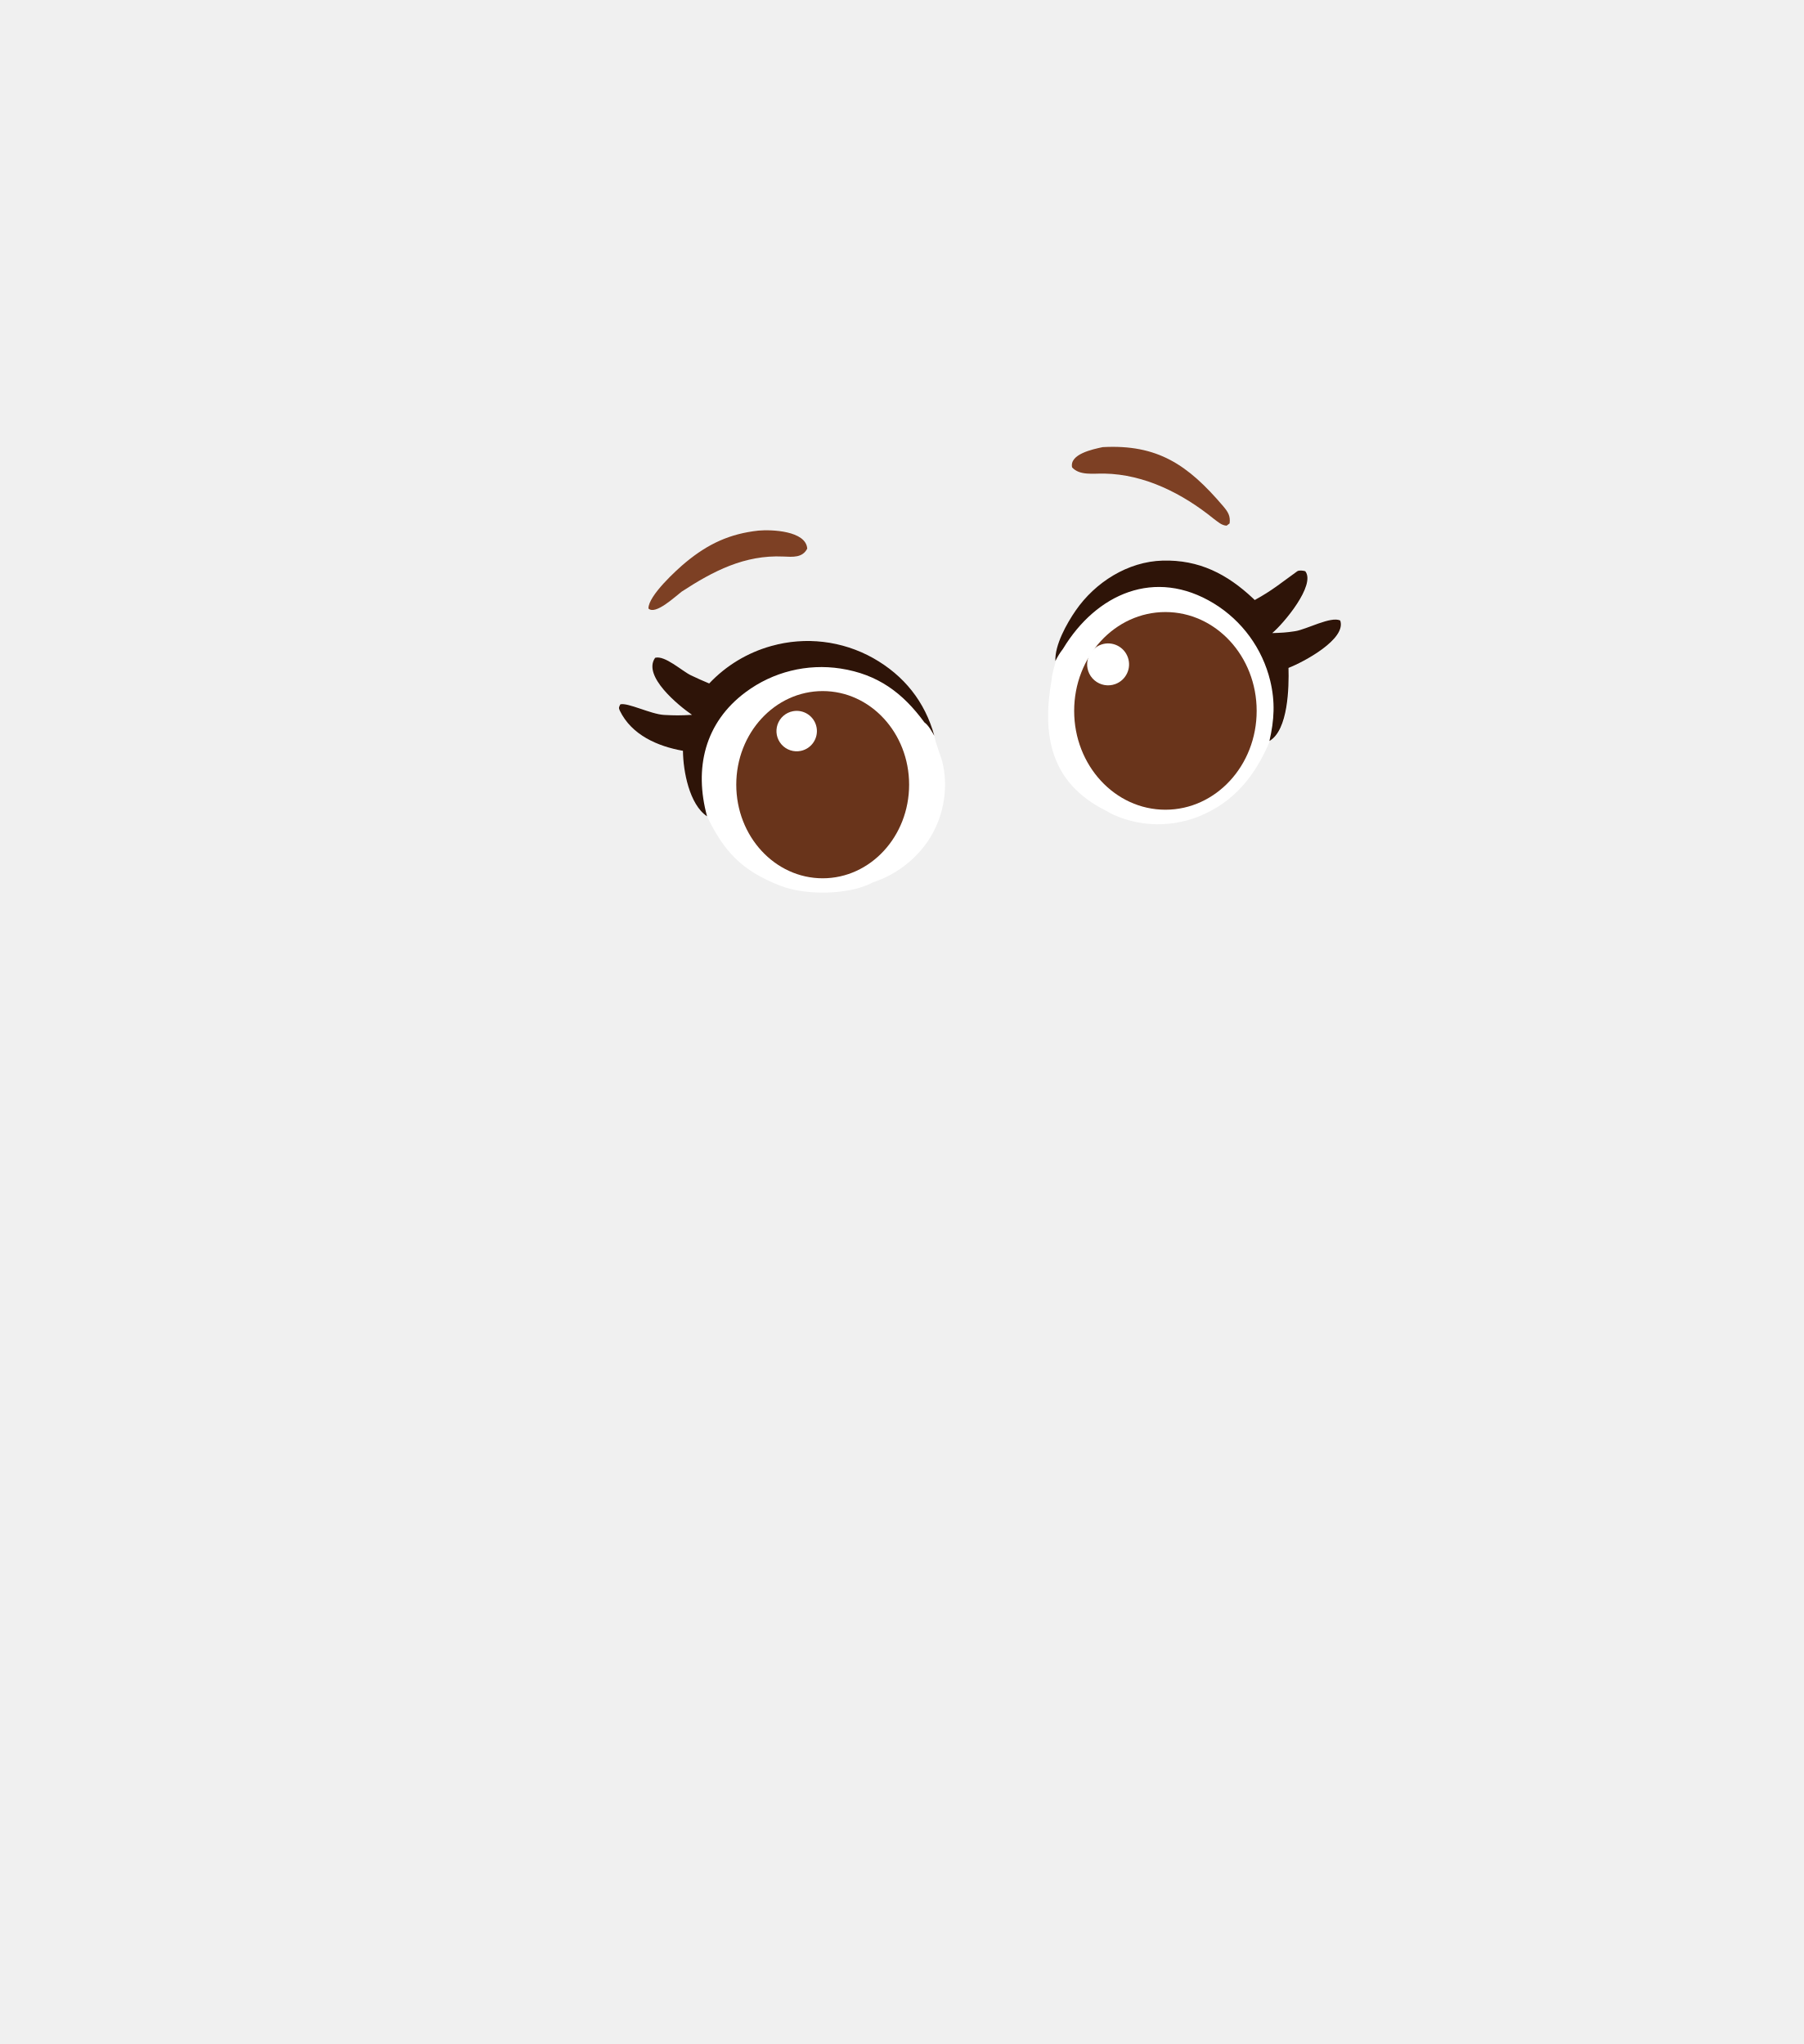
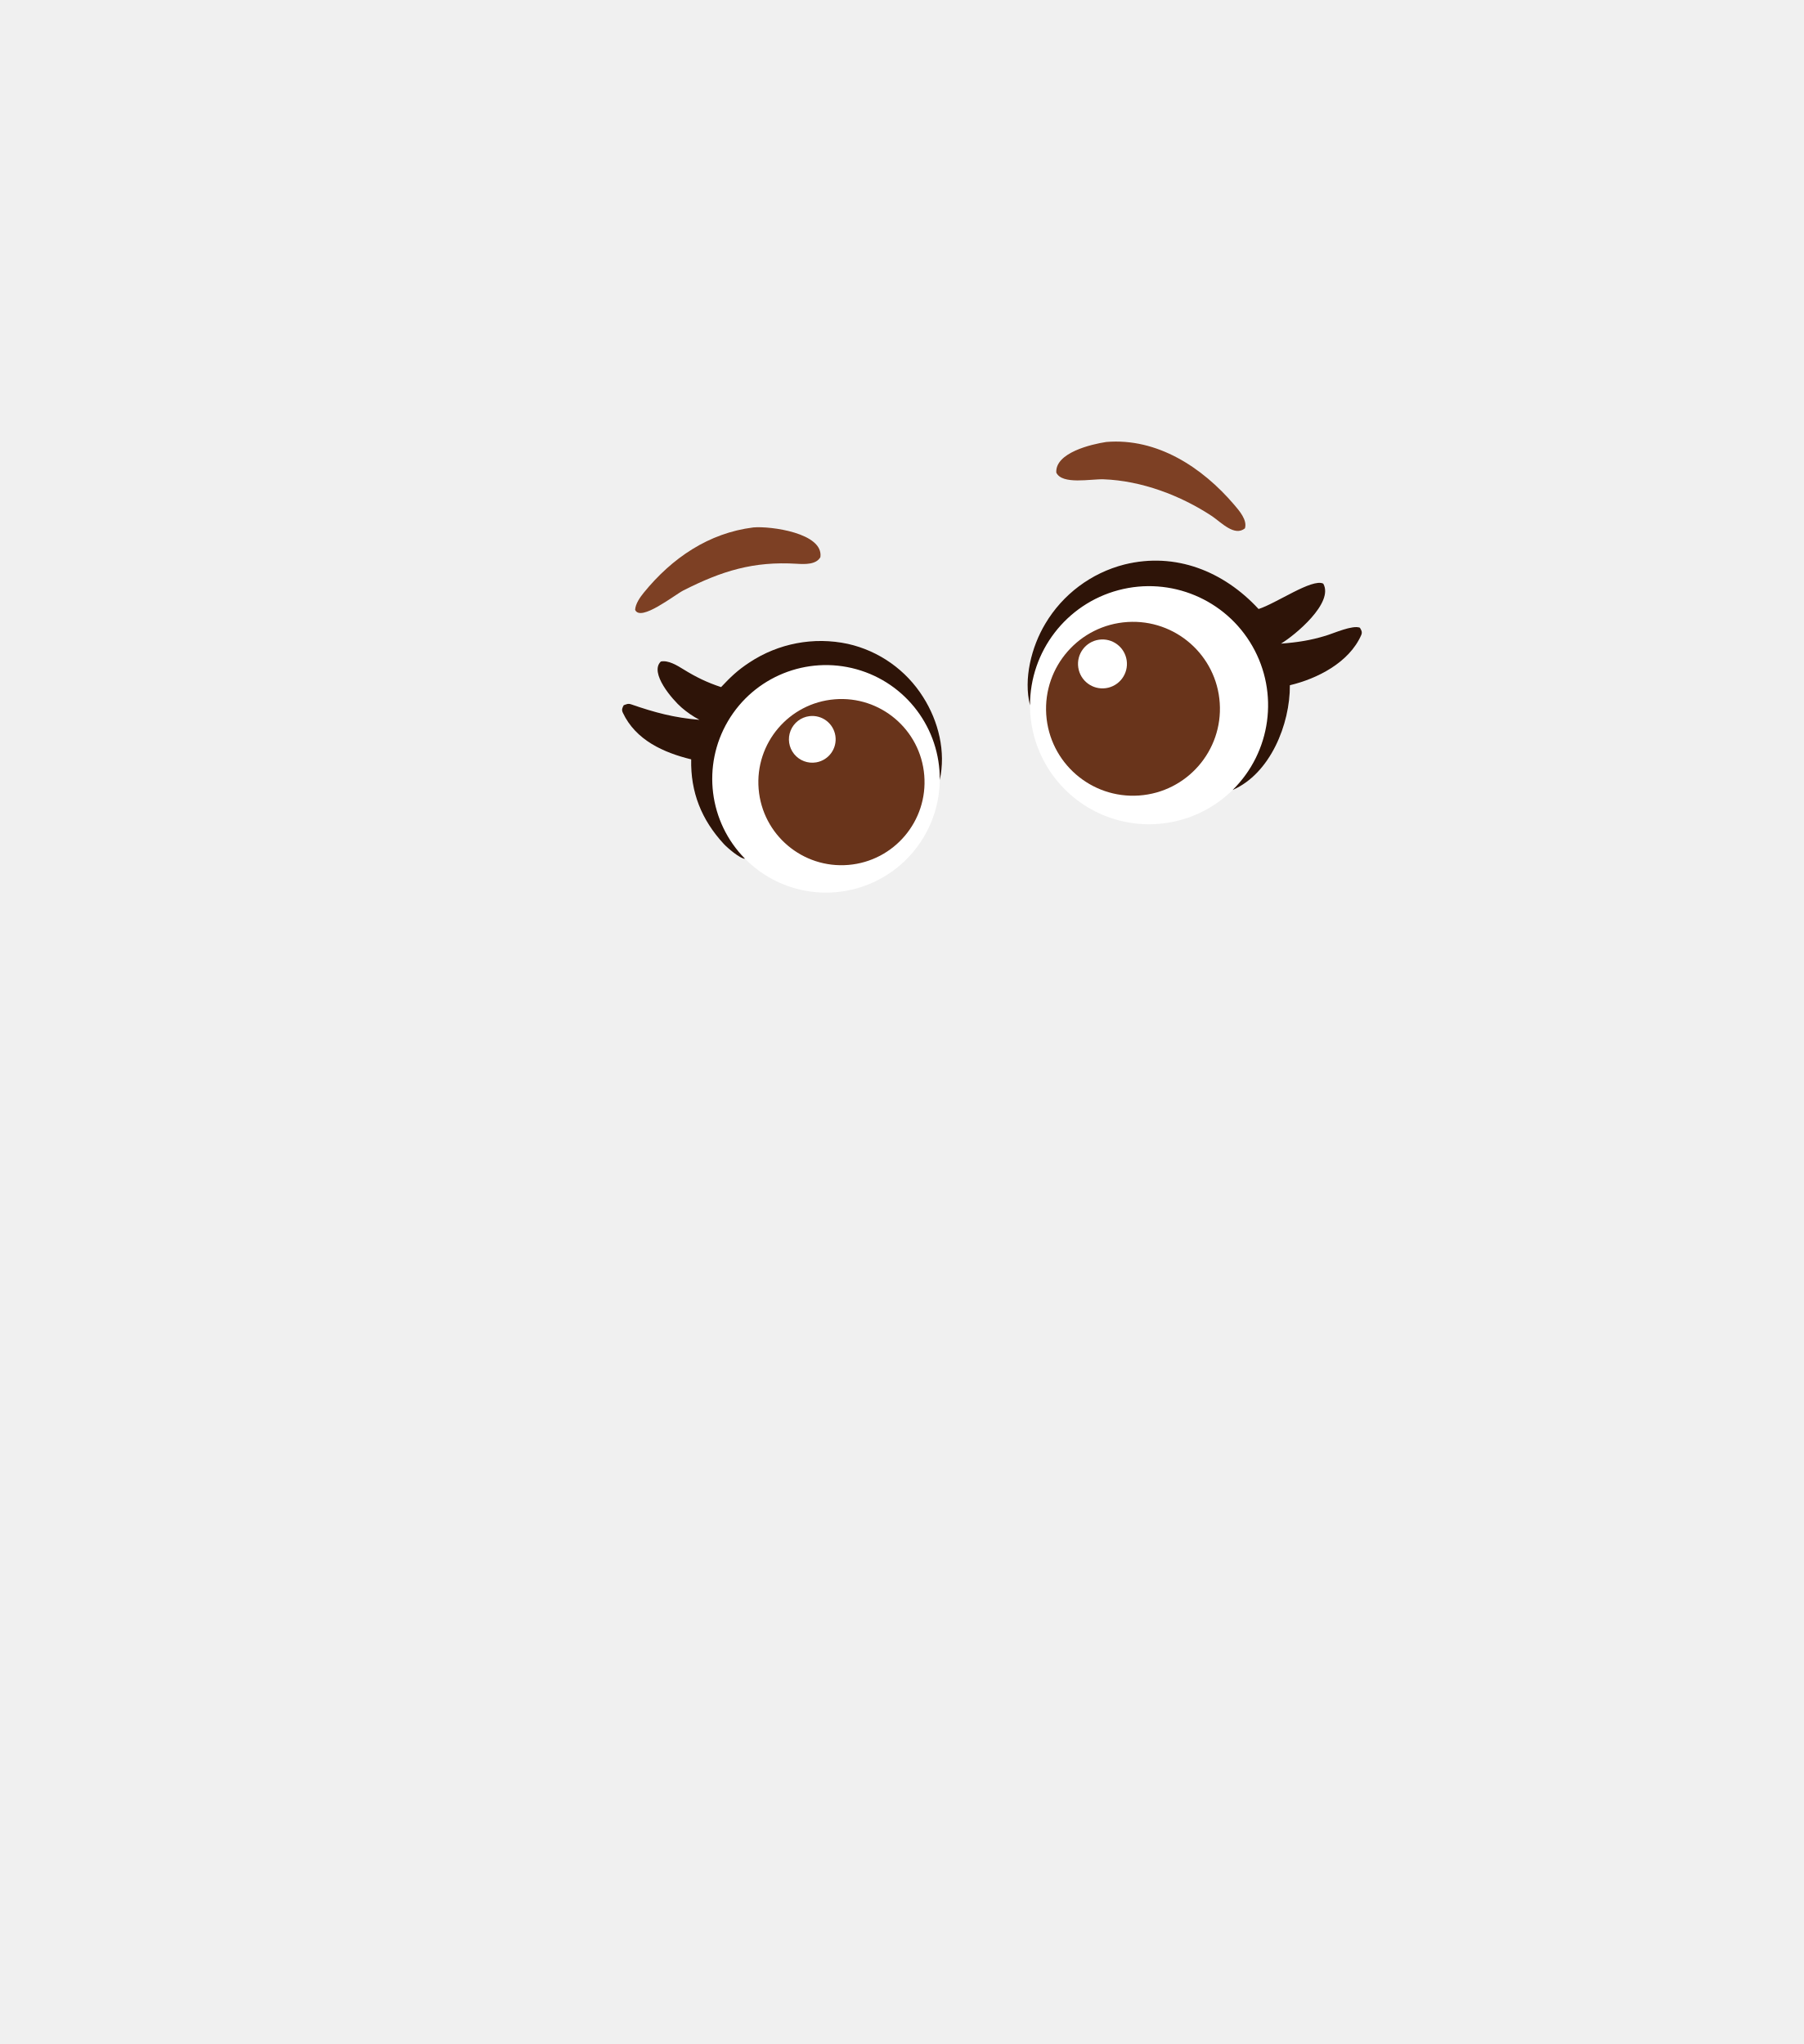
<svg xmlns="http://www.w3.org/2000/svg" width="1178" height="1335" viewBox="0 0 1178 1335" fill="none">
-   <path d="M463.101 446.387C474.13 434.693 488.145 426.235 503.632 421.929C525.989 415.63 549.931 418.469 570.194 429.822C590.38 441.235 603.979 458.263 610.117 480.558C611.271 487.117 614.565 493.362 615.899 500.049C619.246 516.826 615.591 534.91 606.083 549.123C597.392 561.931 584.692 571.489 569.979 576.294C569.42 576.619 568.847 576.919 568.261 577.192C552.685 584.552 525.815 584.794 509.774 578.582C484.737 568.884 472.878 556.482 461.712 533.177C450.138 525.507 446.053 503.489 445.962 490.379C429.529 487.457 412.481 480.164 404.71 464.115C403.805 462.244 404.268 461.672 405.061 460.035C409.79 458.678 425.063 466.482 433.592 466.93C441.156 467.328 443.92 467.33 451.88 466.884C443.045 460.808 419.362 441.505 427.797 429.621C434.127 427.847 445.203 438.184 451.149 441.051C455.211 443.009 458.949 444.648 463.101 446.387Z" fill="white" />
-   <path d="M537.214 451.361C568.383 451.361 593.65 478.734 593.65 512.5C593.65 546.266 568.383 573.639 537.214 573.639C506.045 573.639 480.777 546.266 480.777 512.5C480.778 478.734 506.045 451.361 537.214 451.361Z" fill="#69341B" />
-   <path d="M517.796 464.514C524.908 463.18 531.768 467.817 533.184 474.912C534.599 482.008 530.042 488.921 522.963 490.418C518.311 491.4 513.49 489.808 510.339 486.247C507.189 482.686 506.196 477.706 507.738 473.209C509.281 468.712 513.123 465.39 517.796 464.514Z" fill="white" />
-   <path d="M463.101 446.387C474.13 434.693 488.145 426.235 503.632 421.929C525.989 415.63 549.931 418.469 570.194 429.822C590.38 441.235 603.979 458.263 610.117 480.558C608.319 477.58 606.376 473.743 603.619 471.806C589.491 452.494 573.184 440.406 548.909 436.644C527.039 433.276 504.731 438.814 486.975 452.019C460.098 471.956 453.142 501.885 461.712 533.177C450.138 525.507 446.053 503.489 445.962 490.379C429.529 487.457 412.481 480.164 404.71 464.115C403.805 462.244 404.268 461.672 405.061 460.035C409.79 458.678 425.063 466.482 433.592 466.93C441.156 467.328 443.92 467.33 451.88 466.884C443.045 460.808 419.362 441.505 427.797 429.621C434.127 427.847 445.203 438.184 451.149 441.051C455.211 443.009 458.949 444.648 463.101 446.387Z" fill="#2E1408" />
-   <path d="M495.226 346.562C503.704 345.779 526.292 346.606 527.122 358.312C524.005 364.372 517.82 363.772 511.352 363.483C486.188 362.357 465.75 372.959 445.099 386.438C440.639 389.846 427.939 401.842 423.429 397.435C423.298 389.141 441.688 372.291 447.907 367.163C462.472 355.149 476.566 348.605 495.226 346.562Z" fill="#7D4024" />
-   <path d="M761.625 366.163C784.429 366.121 802.066 375.457 818.514 390.893C818.882 391.233 819.24 391.581 819.59 391.938C821.725 390.775 823.668 389.651 825.486 388.542C830.938 385.218 835.257 382.036 840.196 378.388C842.391 376.767 844.709 375.053 847.303 373.194C847.594 372.985 847.978 372.849 848.412 372.769C849.715 372.528 851.476 372.793 852.58 373.104C859.684 382.124 838.25 407.581 831.025 413.526C831.753 413.503 832.444 413.483 833.106 413.46C834.432 413.415 835.644 413.365 836.817 413.298C837.404 413.264 837.981 413.227 838.558 413.184C839.424 413.118 840.288 413.039 841.184 412.942C842.677 412.781 844.256 412.568 846.067 412.279C847.476 412.054 849.17 411.567 851.034 410.942C851.656 410.734 852.296 410.511 852.951 410.277C856.552 408.989 860.594 407.381 864.363 406.225C866.077 405.7 867.734 405.269 869.268 405.003C869.729 404.923 870.178 404.858 870.614 404.81C870.905 404.778 871.191 404.754 871.47 404.737C871.749 404.721 872.021 404.714 872.287 404.714C873.483 404.717 874.542 404.894 875.415 405.301C879.654 417.42 851.626 432.411 841.637 436.284C842.004 448.684 841.491 476.93 829.171 484.025C819.934 506.139 806.273 523.565 783.478 532.974C773.104 537.238 761.986 538.963 751.016 538.158C750.423 538.114 749.831 538.064 749.239 538.005C748.943 537.976 748.647 537.945 748.352 537.912C747.761 537.846 747.17 537.774 746.58 537.694C746.285 537.653 745.99 537.612 745.695 537.568C743.928 537.304 742.169 536.974 740.421 536.577C739.838 536.445 739.257 536.306 738.677 536.159C738.097 536.012 737.519 535.858 736.941 535.696C736.076 535.453 735.214 535.194 734.356 534.919C733.784 534.735 733.213 534.544 732.645 534.345C732.361 534.246 732.077 534.144 731.794 534.041C730.378 533.526 728.975 532.965 727.586 532.358C725.622 531.488 723.944 530.553 722.115 529.448C685.918 511.366 680.296 480.351 686.728 443.727C686.876 440.673 688.566 434.986 689.407 431.782C689.392 431.456 689.385 431.126 689.386 430.794C689.389 430.128 689.422 429.449 689.484 428.759C689.531 428.242 689.595 427.719 689.674 427.191C689.857 425.957 690.122 424.695 690.457 423.417C690.743 422.321 691.081 421.214 691.46 420.102C691.967 418.62 692.548 417.131 693.183 415.652C693.66 414.543 694.167 413.44 694.696 412.351C695.402 410.899 696.147 409.471 696.911 408.086C697.102 407.74 697.294 407.396 697.487 407.055C699.224 403.989 701.031 401.162 702.676 398.783C703.87 397.054 705.14 395.369 706.479 393.733C707.594 392.37 708.758 391.042 709.966 389.752C710.691 388.978 711.432 388.217 712.188 387.472C713.197 386.478 714.233 385.511 715.294 384.571C716.356 383.631 717.442 382.718 718.553 381.836C719.664 380.954 720.799 380.103 721.955 379.283C722.533 378.873 723.116 378.47 723.705 378.076C724.295 377.682 724.889 377.296 725.489 376.919C726.987 375.976 728.517 375.085 730.076 374.252C731.323 373.585 732.589 372.954 733.871 372.362C734.511 372.065 735.156 371.779 735.804 371.502C737.426 370.81 739.072 370.178 740.74 369.612C742.407 369.046 744.095 368.544 745.801 368.111C746.483 367.938 747.168 367.776 747.856 367.625C749.231 367.323 750.617 367.066 752.012 366.857C752.36 366.804 752.709 366.755 753.059 366.709C754.458 366.522 755.865 366.384 757.278 366.294C757.631 366.272 757.985 366.252 758.339 366.236C758.693 366.22 759.048 366.207 759.403 366.197C760.149 366.176 760.89 366.164 761.625 366.163Z" fill="white" />
-   <path d="M761.011 399.747C793.92 399.747 820.598 428.648 820.598 464.3C820.598 499.951 793.92 528.853 761.011 528.853C728.102 528.853 701.424 499.951 701.424 464.3C701.424 428.648 728.102 399.747 761.011 399.747Z" fill="#69341B" />
-   <path d="M689.159 431.734C688.685 421.308 696.581 407.196 702.428 398.736C715.173 380.294 736.446 366.786 759.156 366.149C783.043 365.478 801.289 374.911 818.267 390.845C818.635 391.185 818.993 391.533 819.343 391.89C830.726 385.689 836.682 380.583 847.055 373.147C848.222 372.31 850.86 372.642 852.332 373.056C859.438 382.077 838.001 407.536 830.777 413.479C836.608 413.303 840.025 413.156 845.82 412.232C853.336 411.033 868.964 402.361 875.167 405.254C879.406 417.373 851.379 432.363 841.391 436.236C841.757 448.636 841.244 476.882 828.924 483.977C832.093 470.283 832.773 458.407 829.434 444.572C824.313 423.551 811.078 405.411 792.621 394.12C754.191 370.68 715.847 387.8 694.144 423.747C691.782 426.897 690.987 428.237 689.159 431.734Z" fill="#2E1408" />
-   <path d="M719.329 420.91C726.438 418.589 734.094 422.398 736.53 429.469C738.964 436.539 735.277 444.256 728.246 446.802C723.597 448.486 718.402 447.533 714.654 444.309C710.905 441.086 709.186 436.092 710.155 431.243C711.123 426.396 714.63 422.446 719.329 420.91Z" fill="white" />
-   <path d="M720.053 292.035C755.911 290.08 775.725 303.596 798.665 330.532C801.913 334.346 803.538 336.939 802.934 341.856L800.971 343.326C797.673 343.163 795.284 340.824 792.468 338.765C772.3 322.434 747.521 309.772 721.099 309.312C713.756 309.184 705.02 310.714 700.063 305.261C698.318 296.571 713.527 293.442 720.053 292.035Z" fill="#7D4024" />
+   <path d="M470.863 448.764C476.984 442.247 481.612 437.761 489.314 432.718C508.246 420.147 531.45 415.753 553.667 420.531C574.036 425.114 591.734 437.639 602.835 455.325C612.883 471.172 617.742 490.937 613.655 509.465C613.342 539.468 595.019 566.338 567.207 577.58C539.395 588.822 507.552 582.23 486.487 560.868C483.227 560.909 474.892 553.661 472.638 551.222C458.094 535.488 450.864 517.406 451.339 495.97C433.481 491.596 415.163 483.525 406.71 465.512C405.754 463.473 406.356 462.355 407.272 460.601C409.144 459.948 410.128 459.329 412.131 460.022C427.775 465.428 440.205 468.749 456.707 470.137C452.533 467.906 448.621 465.216 445.043 462.119C439.232 457.092 423.793 439.404 431.539 432.056C436.41 431.061 442.139 434.591 446.21 437.108C454.501 442.232 461.601 445.693 470.863 448.764Z" fill="white" />
+   <path d="M470.863 448.764C476.984 442.247 481.612 437.761 489.314 432.718C508.246 420.147 531.45 415.753 553.667 420.531C574.036 425.114 591.734 437.639 602.835 455.325C612.883 471.172 617.742 490.937 613.655 509.465C614.007 475.803 591.69 446.111 559.263 437.098C526.837 428.086 492.404 442.003 475.342 471.02C458.28 500.037 462.853 536.902 486.487 560.868C483.227 560.909 474.892 553.661 472.638 551.222C458.094 535.488 450.864 517.406 451.339 495.97C433.481 491.596 415.163 483.525 406.71 465.512C405.754 463.473 406.356 462.355 407.272 460.601C409.144 459.948 410.128 459.329 412.131 460.022C427.775 465.428 440.205 468.749 456.707 470.137C452.533 467.906 448.621 465.216 445.043 462.119C439.232 457.092 423.793 439.404 431.539 432.056C436.41 431.061 442.139 434.591 446.21 437.108C454.501 442.232 461.601 445.693 470.863 448.764Z" fill="#2E1408" />
+   <path d="M545.086 456.734C574.918 454.32 601.071 476.524 603.535 506.36C606 536.194 583.845 562.392 554.022 564.907C524.126 567.429 497.859 545.205 495.388 515.297C492.918 485.39 515.183 459.155 545.086 456.734Z" fill="#69341B" />
+   <path d="M528.512 467.745C536.73 466.71 544.273 472.422 545.504 480.615C546.736 488.808 541.207 496.487 533.048 497.915C527.593 498.87 522.05 496.793 518.565 492.489C515.079 488.186 514.198 482.331 516.264 477.192C518.33 472.053 523.018 468.437 528.512 467.745Z" fill="white" />
+   <path d="M491.962 344.48C503.123 343.492 537.872 348.124 535.713 363.891C532.943 368.845 525.472 368.538 520.264 368.217C491.941 366.476 471.329 372.9 446.17 385.664C440.348 388.674 418.197 406.361 414.741 398.304C414.944 394.357 417.962 390.077 420.411 387.066C438.824 364.434 462.805 348.099 491.962 344.48Z" fill="#7D4024" />
+   <path d="M672.59 460.683C668.199 443.388 673.56 422.404 682.558 407.385C693.973 388.145 712.56 374.225 734.229 368.69C767.609 360.401 799.091 373.126 821.843 397.754C833.371 394.117 856.92 377.556 864.083 381.185C871.211 393.716 845.583 414.939 836.472 420.386C847.107 419.536 855.439 418.327 865.737 415.187C871.297 413.495 883.05 408.15 887.978 409.947C888.983 411.569 889.745 412.815 888.853 414.85C880.972 432.782 860.081 443.328 842.283 447.55C842.456 472.976 829.491 505.289 804.929 515.939C782.627 537.95 749.291 544.419 720.381 532.347C691.47 520.275 672.624 492.022 672.59 460.683Z" fill="white" />
+   <path d="M672.59 460.683C668.199 443.388 673.56 422.404 682.558 407.385C693.973 388.145 712.56 374.225 734.229 368.69C767.609 360.401 799.091 373.126 821.843 397.754C833.371 394.117 856.92 377.556 864.083 381.185C871.211 393.716 845.583 414.939 836.472 420.386C847.107 419.536 855.439 418.327 865.737 415.187C871.297 413.495 883.05 408.15 887.978 409.947C888.983 411.569 889.745 412.815 888.853 414.85C880.972 432.782 860.081 443.328 842.283 447.55C842.456 472.976 829.491 505.289 804.929 515.939C830.019 491.167 835.311 452.604 817.799 421.991C800.295 391.378 764.387 376.383 730.315 385.461C696.243 394.539 672.555 425.417 672.59 460.683Z" fill="#2E1408" />
+   <path d="M736.257 406.253C767.47 404.277 794.406 427.932 796.485 459.151C798.563 490.37 775.005 517.389 743.8 519.572C712.448 521.766 685.287 498.066 683.191 466.701C681.104 435.335 704.887 408.24 736.257 406.253Z" fill="#69341B" />
+   <path d="M717.617 417.814C726.348 416.548 734.454 422.607 735.719 431.343C736.983 440.081 730.921 448.186 722.19 449.446C713.451 450.705 705.353 444.648 704.098 435.916C702.833 427.182 708.887 419.08 717.617 417.814Z" fill="white" />
+   <path d="M722.405 288.664C755.663 285.909 785.127 305.282 805.905 329.651C809.231 333.549 814.635 339.71 812.92 345.104C806.165 350.467 797.859 341.568 791.476 337.142C770.932 323.581 745.46 313.961 720.647 313.048C712.332 312.742 693.555 316.767 689.753 308.661C688.982 295.637 712.817 290.111 722.405 288.664Z" fill="#7D4024" />
</svg>
